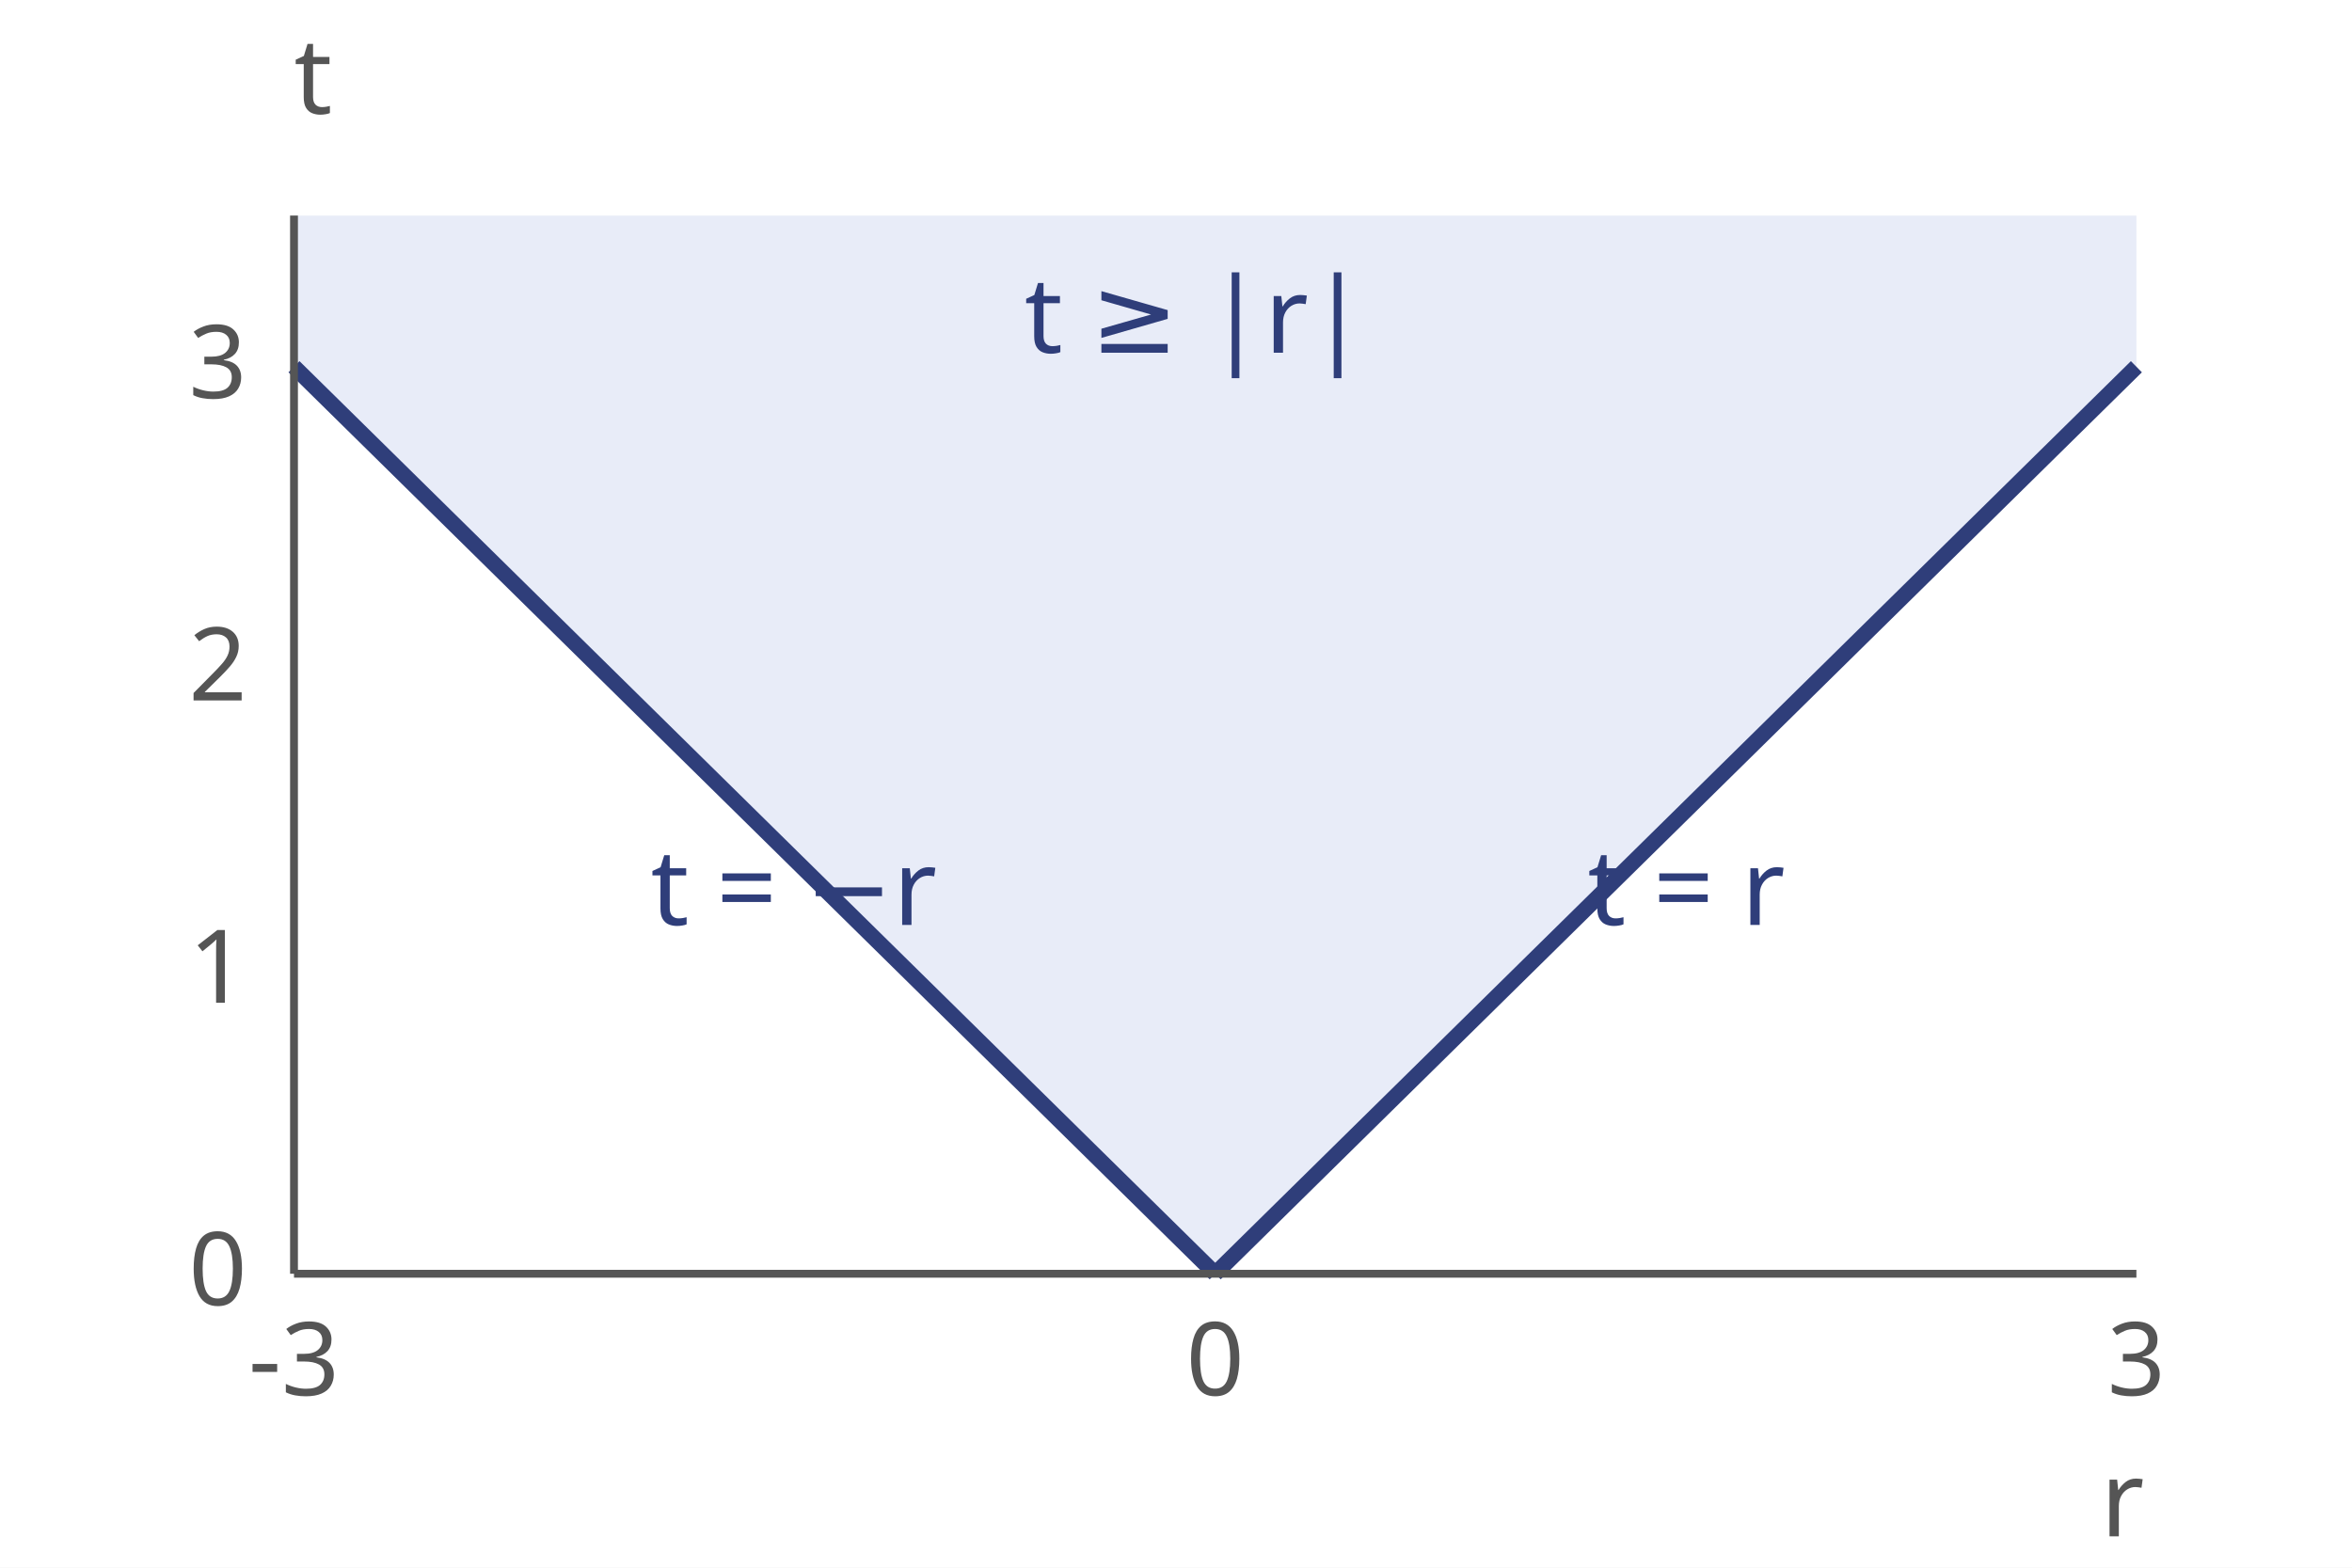
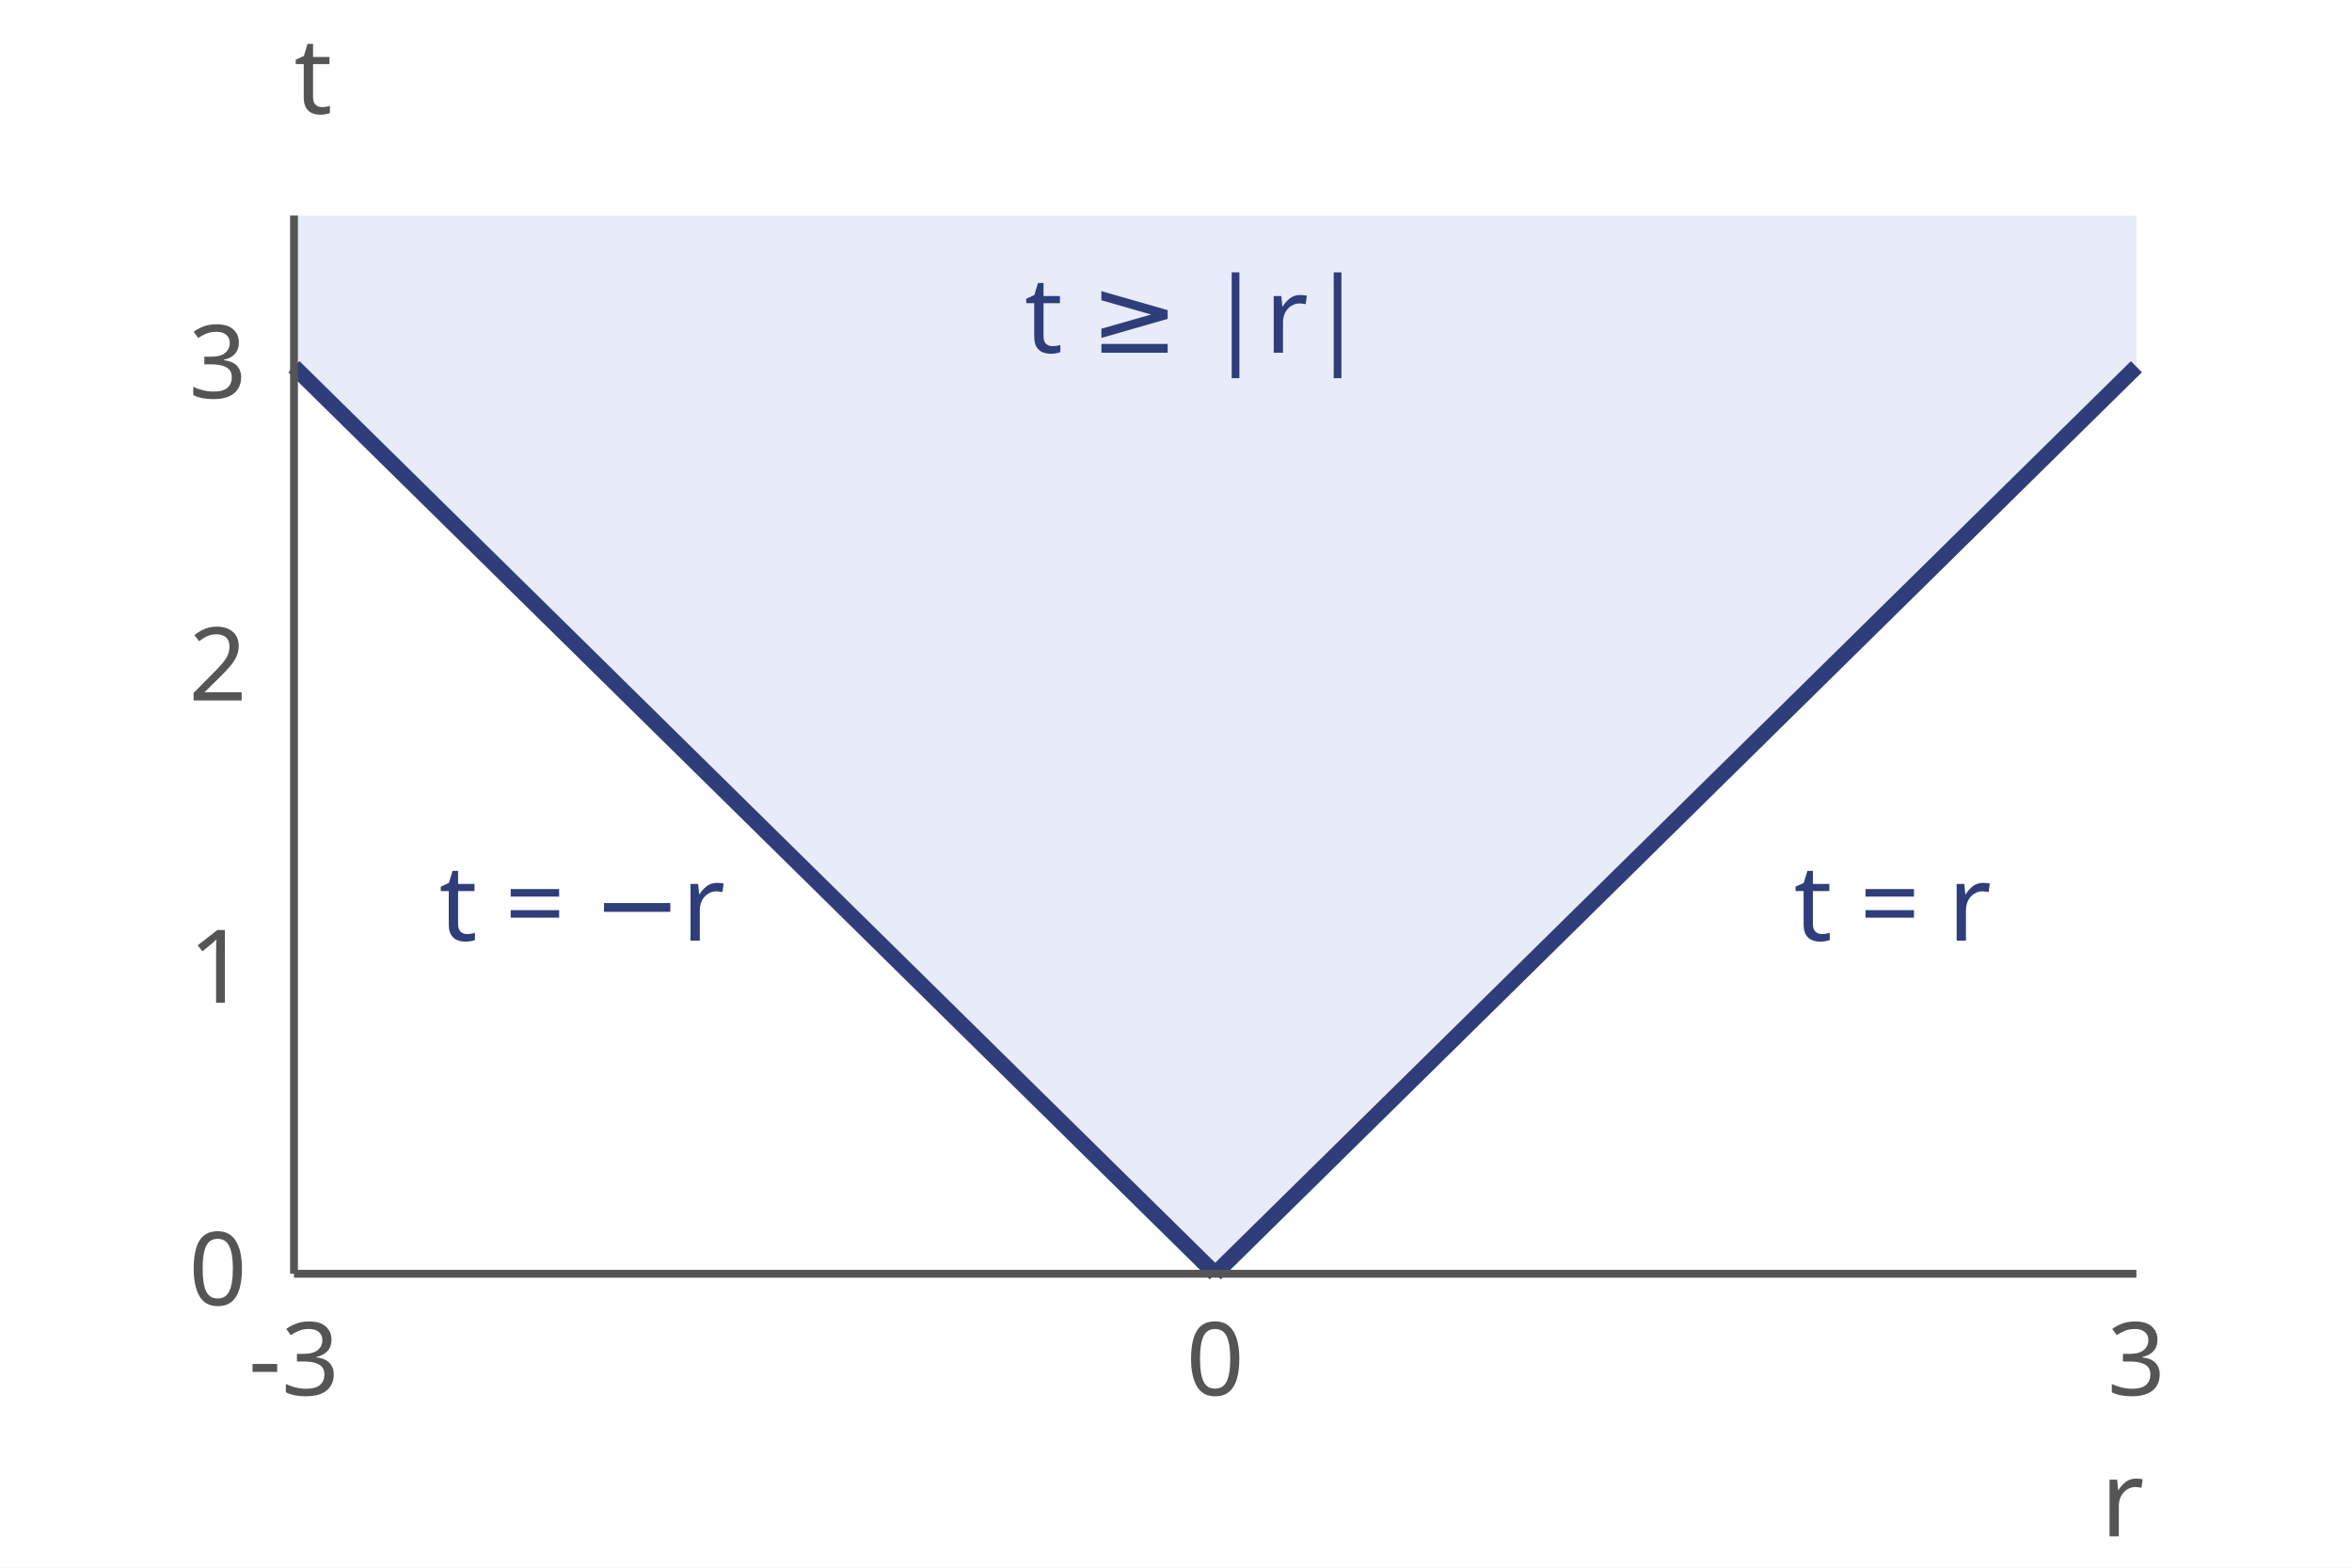
<svg xmlns="http://www.w3.org/2000/svg" viewBox="0 0 600 400" role="img" aria-labelledby="title desc">
  <rect width="600" height="400" fill="white" />
  <polygon points="75,93.571 310,325 545,93.571 545,55 75,55" fill="#E8ECF8" opacity="1" />
  <line x1="75" y1="93.571" x2="310" y2="325" stroke="#2F3E7A" stroke-width="4" />
  <line x1="310" y1="325" x2="545" y2="93.571" stroke="#2F3E7A" stroke-width="4" />
  <line x1="75" y1="325" x2="545" y2="325" stroke="#555" stroke-width="2" />
  <line x1="75" y1="325" x2="75" y2="55" stroke="#555" stroke-width="2" />
  <text x="75" y="356" fill="#555" text-anchor="middle" font-family="sans-serif" font-size="26">-3</text>
  <text x="310" y="356" fill="#555" text-anchor="middle" font-family="sans-serif" font-size="26">0</text>
  <text x="545" y="356" fill="#555" text-anchor="middle" font-family="sans-serif" font-size="26">3</text>
  <text x="63" y="333" fill="#555" text-anchor="end" font-family="sans-serif" font-size="26">0</text>
  <text x="63" y="255.857" fill="#555" text-anchor="end" font-family="sans-serif" font-size="26">1</text>
  <text x="63" y="178.714" fill="#555" text-anchor="end" font-family="sans-serif" font-size="26">2</text>
  <text x="63" y="101.571" fill="#555" text-anchor="end" font-family="sans-serif" font-size="26">3</text>
  <text x="547" y="392" fill="#555" text-anchor="end" font-family="sans-serif" font-size="27">r</text>
  <text x="75" y="29" fill="#555" text-anchor="start" font-family="sans-serif" font-size="27">t</text>
  <text x="305" y="90" fill="#2F3E7A" text-anchor="middle" font-family="sans-serif" font-size="27">t ≥ |r|</text>
-   <text x="166" y="236" fill="#2F3E7A" text-anchor="start" font-family="sans-serif" font-size="27">t = −r</text>
-   <text x="405" y="236" fill="#2F3E7A" text-anchor="start" font-family="sans-serif" font-size="27">t = r</text>
+   <text x="112" y="240" fill="#2F3E7A" text-anchor="start" font-family="sans-serif" font-size="27">t = −r</text>
+   <text x="508" y="240" fill="#2F3E7A" text-anchor="end" font-family="sans-serif" font-size="27">t = r</text>
</svg>
